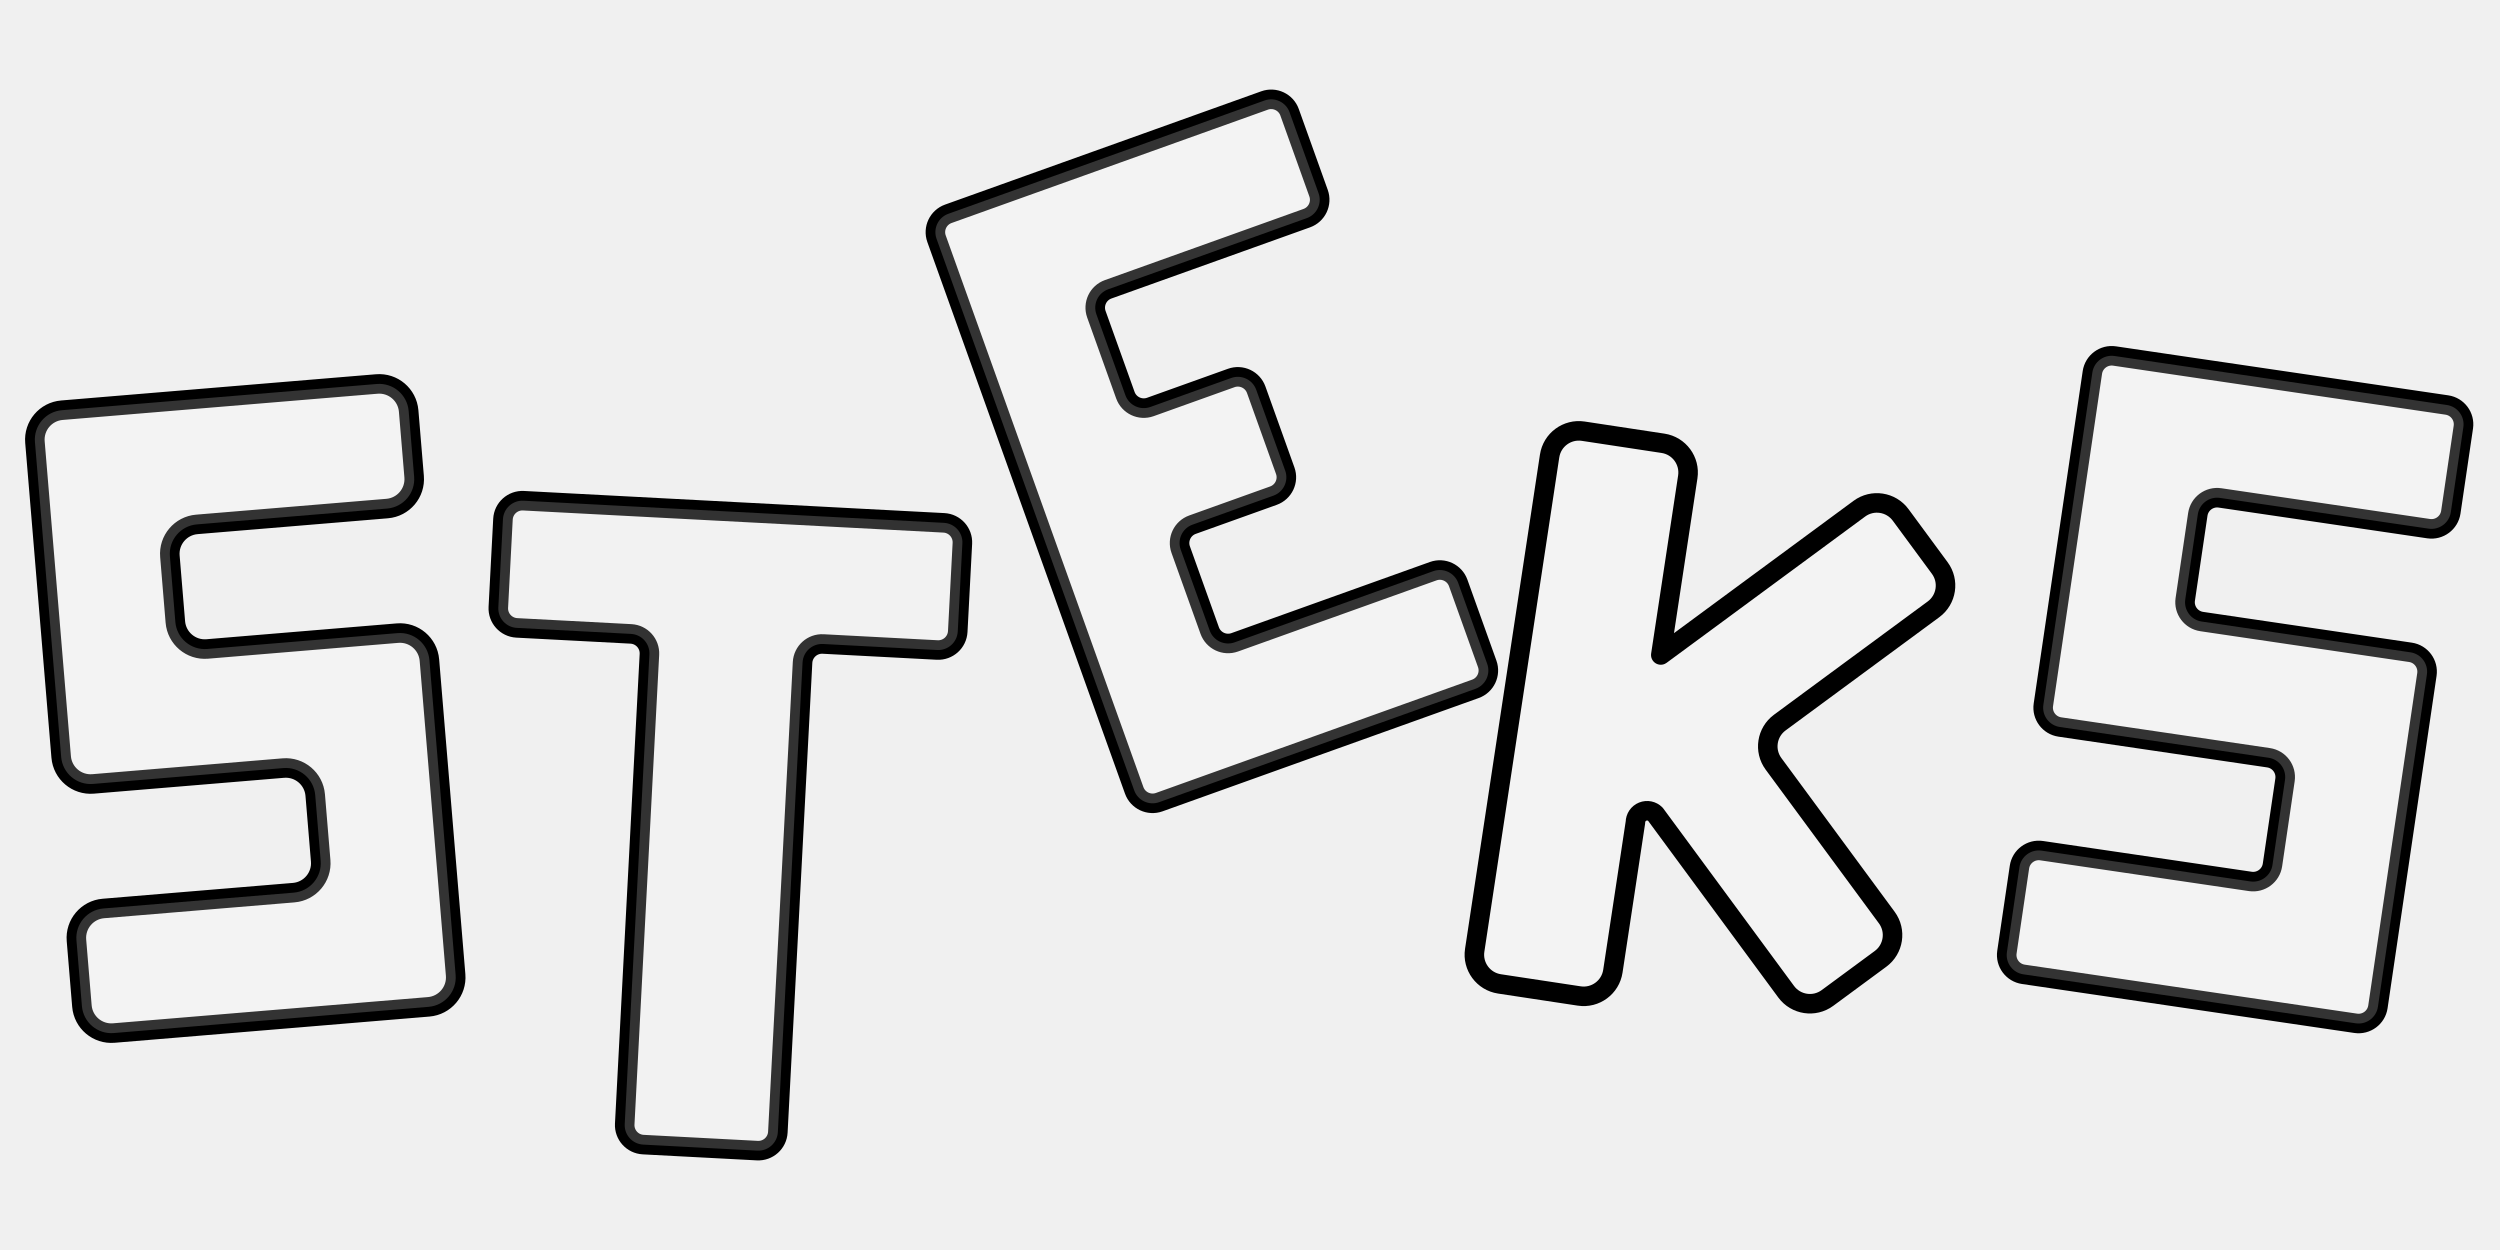
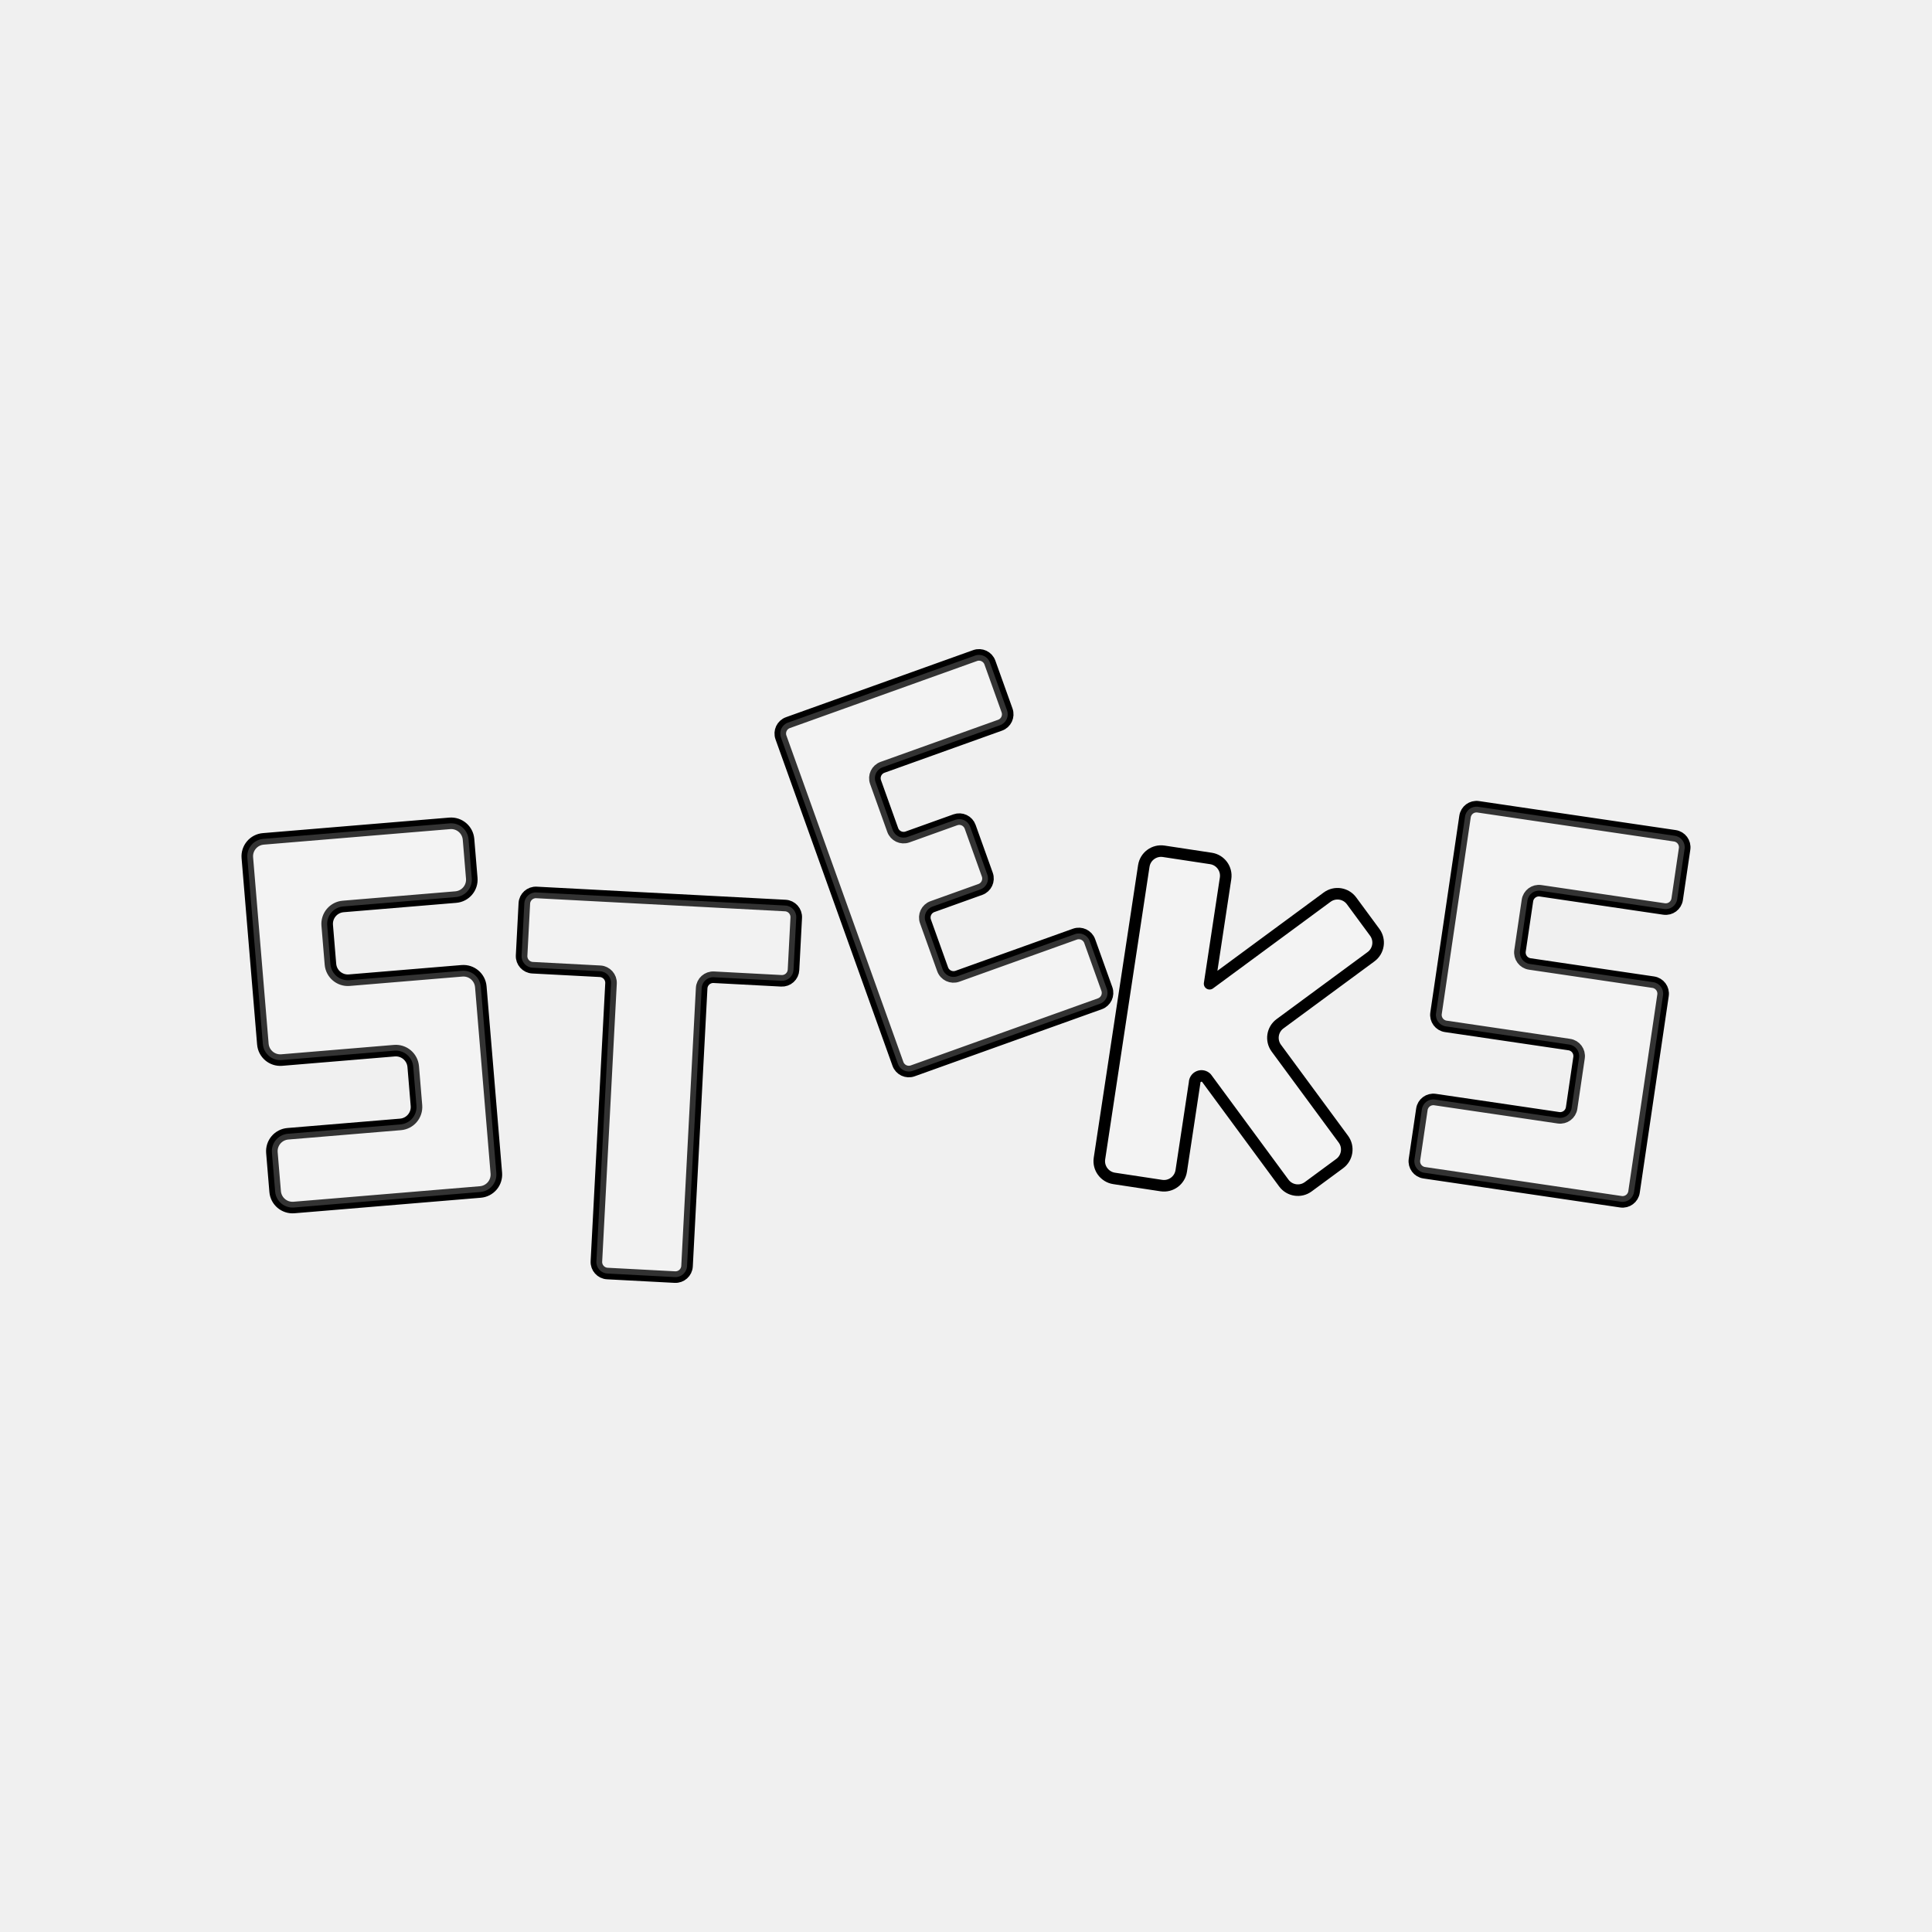
- <svg xmlns="http://www.w3.org/2000/svg" width="640" height="320" viewBox="0 0 169.333 84.667">
-   <g fill="none" stroke="#000" stroke-linejoin="round" stroke-width="1.323" fill-opacity=".2">
-     <path d="M34.067 35.167l-.314 5.972a1.323 1.323 0 001.251 1.39l7.731.407a1.323 1.323 0 011.252 1.39l-.315 5.971a41867.335 41867.335 0 00-.139 2.643l-.313 5.971a41878.014 41878.014 0 01-.14 2.643l-.314 5.97a44293.572 44293.572 0 00-.138 2.643l-.314 5.971a1.323 1.323 0 001.251 1.39l7.73.408a1.323 1.323 0 001.391-1.252L53 70.712a841883.73 841883.73 0 01.14-2.642l.314-5.971a44293.572 44293.572 0 00.139-2.642l.313-5.972a44281.624 44281.624 0 01.14-2.642l.314-5.971a1.323 1.323 0 011.39-1.252l7.73.407a1.323 1.323 0 001.391-1.252l.314-5.971a1.323 1.323 0 00-1.251-1.39l-7.731-.407a50662.94 50662.94 0 01-2.642-.14l-7.73-.406a1008731.962 1008731.962 0 00-2.643-.139l-7.73-.407a1.323 1.323 0 00-1.391 1.252z" paint-order="markers stroke fill" fill="#fdfdfd" />
-     <path d="M25.52 26.009l-4.452.37-8.437.703a795312.98 795312.98 0 01-3.986.332l-4.451.371a2 2 0 00-1.828 2.16l.371 4.45a784608.03 784608.03 0 00.332 3.987l.371 4.45a71595.351 71595.351 0 00.332 3.987l.371 4.452a2 2 0 002.16 1.827l4.45-.371a65383.713 65383.713 0 003.987-.332l4.45-.371a2 2 0 012.16 1.827l.37 4.451a2 2 0 01-1.826 2.16l-4.452.37a786118.6 786118.6 0 00-3.986.332l-4.45.37a2 2 0 00-1.828 2.16l.37 4.452a2 2 0 002.16 1.826l4.451-.37a60336.338 60336.338 0 013.986-.333l4.452-.37a786118.6 786118.6 0 003.986-.333l4.451-.37a2 2 0 001.827-2.16l-.37-4.45a803150.24 803150.24 0 01-.333-3.987l-.37-4.451a803150.24 803150.24 0 00-.333-3.986l-.37-4.451a2 2 0 00-2.16-1.827l-4.45.37a793765.77 793765.77 0 00-3.987.332l-4.451.371a2 2 0 01-2.16-1.827l-.37-4.451a2 2 0 011.827-2.16l4.451-.37a59335.575 59335.575 0 013.986-.332l4.452-.371a2 2 0 001.827-2.16l-.371-4.45a2 2 0 00-2.16-1.827zM141.723 25.23l-.849 5.758a43888.54 43888.54 0 01-.386 2.617l-.849 5.76a43631.807 43631.807 0 00-.386 2.617l-.849 5.758a1.323 1.323 0 001.116 1.502l5.759.849 8.376 1.234a1.323 1.323 0 011.116 1.502l-.849 5.759a1.323 1.323 0 01-1.501 1.116l-5.759-.85-8.376-1.234a1.323 1.323 0 00-1.502 1.116l-.849 5.759a1.323 1.323 0 001.116 1.502l5.759.848 8.376 1.235a287744.928 287744.928 0 012.618.386l5.758.848a1.323 1.323 0 001.502-1.115l.849-5.759a38248.542 38248.542 0 00.386-2.617l.848-5.759 1.235-8.376a1.323 1.323 0 00-1.116-1.502l-5.759-.849a43697.49 43697.49 0 01-2.617-.385l-5.759-.85a1.323 1.323 0 01-1.116-1.501l.85-5.758a1.323 1.323 0 011.501-1.116l5.758.848a306859.46 306859.46 0 002.618.386l5.759.849a1.323 1.323 0 001.501-1.116l.849-5.759a1.323 1.323 0 00-1.116-1.501l-5.758-.849a287744.928 287744.928 0 00-2.618-.386l-5.758-.849a43664.618 43664.618 0 01-2.618-.385l-5.758-.85a1.323 1.323 0 00-1.502 1.116zM85.655 6.806l-5.48 1.963a46122.338 46122.338 0 01-2.49.893l-5.48 1.963a46122.338 46122.338 0 00-2.491.892l-5.48 1.964a1.323 1.323 0 00-.799 1.692l1.964 5.479a33826.947 33826.947 0 01.892 2.49l1.963 5.48a46122.338 46122.338 0 00.893 2.491l1.963 5.48a46122.338 46122.338 0 01.893 2.49l1.963 5.48 2.856 7.971a1.323 1.323 0 001.691.8l5.48-1.964a46122.338 46122.338 0 012.491-.893l5.48-1.963 7.97-2.856a1.323 1.323 0 00.8-1.691l-1.964-5.48a1.323 1.323 0 00-1.691-.8l-5.48 1.964a46122.338 46122.338 0 00-2.49.892l-5.48 1.964a1.323 1.323 0 01-1.692-.799l-1.964-5.48a1.323 1.323 0 01.8-1.691l5.479-1.964a1.323 1.323 0 00.8-1.692l-1.964-5.48a1.323 1.323 0 00-1.692-.799l-5.48 1.964a1.323 1.323 0 01-1.691-.8l-1.963-5.479a1.323 1.323 0 01.799-1.692l5.48-1.963a72081.733 72081.733 0 002.49-.892l5.48-1.964a1.323 1.323 0 00.799-1.692l-1.963-5.48a1.323 1.323 0 00-1.692-.798z" paint-order="markers stroke fill" fill="#fff" />
-     <path d="M104.96 30.884l-.818 5.405-1.419 9.358a3014000.5 3014000.5 0 01-.6 3.955l-.818 5.405a3829674.8 3829674.8 0 00-.6 3.955l-.819 5.404a2 2 0 001.678 2.277l5.404.819a2 2 0 002.277-1.678l.82-5.404a2938863.4 2938863.4 0 01.598-3.955l.11-.725a.79.79 0 011.352-.55l3.836 5.207 5.022 6.816a2 2 0 002.796.424l3.596-2.65a2 2 0 00.424-2.796l-2.65-3.596a90833.239 90833.239 0 01-2.372-3.22l-2.65-3.596a2 2 0 01.425-2.797l3.595-2.65 6.817-5.021a2 2 0 00.423-2.797l-2.649-3.596a2 2 0 00-2.796-.424l-3.596 2.65a1537038.9 1537038.9 0 00-3.22 2.372l-3.596 2.65a1848307.4 1848307.4 0 01-3.039 2.238l.41-2.702 1.418-9.36a2 2 0 00-1.677-2.276l-5.404-.82a2 2 0 00-2.277 1.678z" stroke-linecap="round" fill="#fff" />
+ <svg xmlns="http://www.w3.org/2000/svg" width="1024" height="1024" viewBox="0 0 270.933 270.934">
+   <g stroke-width="1.323" fill-opacity=".2" fill="none" stroke="#000" stroke-linejoin="round">
+     <path d="M73.53 126.685l-.384 7.318a1.621 1.621 0 001.533 1.704l9.473.498a1.621 1.621 0 011.534 1.704l-.386 7.316a51302.7 51302.7 0 00-.17 3.239l-.384 7.316a51315.786 51315.786 0 01-.171 3.24l-.385 7.314a54275.722 54275.722 0 00-.17 3.24l-.384 7.316a1.621 1.621 0 001.533 1.703l9.472.5a1.621 1.621 0 001.705-1.534l.384-7.318a1031613.51 1031613.51 0 01.172-3.237l.385-7.317a54275.722 54275.722 0 00.17-3.238l.383-7.317a54261.081 54261.081 0 01.172-3.238l.385-7.316a1.621 1.621 0 011.703-1.535l9.472.5a1.621 1.621 0 001.705-1.535l.384-7.317a1.621 1.621 0 00-1.533-1.703l-9.473-.499a62080.512 62080.512 0 01-3.237-.171l-9.472-.498a1236063.273 1236063.273 0 00-3.239-.17l-9.472-.499a1.621 1.621 0 00-1.705 1.534z" paint-order="markers stroke fill" fill="#fdfdfd" stroke-width="1.621" />
+     <path d="M63.057 115.464l-5.455.453-10.338.861a974547.417 974547.417 0 01-4.885.407l-5.454.455a2.45 2.45 0 00-2.24 2.647l.455 5.452a961429.963 961429.963 0 00.407 4.886l.454 5.453a87730.323 87730.323 0 00.407 4.885l.455 5.456a2.45 2.45 0 002.647 2.238l5.452-.454a80118.809 80118.809 0 004.886-.407l5.453-.455a2.45 2.45 0 012.647 2.24l.453 5.453a2.45 2.45 0 01-2.238 2.647l-5.455.453a963280.96 963280.96 0 00-4.884.407l-5.453.454a2.45 2.45 0 00-2.24 2.646l.453 5.456a2.45 2.45 0 002.647 2.237l5.454-.453a73933.94 73933.94 0 014.885-.408l5.455-.454a963280.96 963280.96 0 004.884-.408l5.454-.453a2.45 2.45 0 002.239-2.647l-.453-5.453a984150.909 984150.909 0 01-.408-4.885l-.454-5.454a984150.909 984150.909 0 00-.408-4.885l-.453-5.454a2.45 2.45 0 00-2.647-2.238l-5.453.453a972651.523 972651.523 0 00-4.885.407l-5.455.454a2.45 2.45 0 01-2.646-2.238l-.454-5.454a2.45 2.45 0 012.239-2.647l5.454-.454a72707.642 72707.642 0 014.884-.406l5.456-.455a2.45 2.45 0 002.238-2.647l-.454-5.453a2.45 2.45 0 00-2.647-2.238zM205.448 114.509l-1.04 7.056a53779.41 53779.41 0 01-.473 3.206l-1.04 7.058a53464.82 53464.82 0 00-.473 3.207l-1.04 7.056a1.621 1.621 0 001.367 1.84l7.057 1.04 10.263 1.513a1.621 1.621 0 011.368 1.84l-1.04 7.057a1.621 1.621 0 01-1.84 1.368l-7.057-1.042-10.263-1.512a1.621 1.621 0 00-1.84 1.368l-1.041 7.056a1.621 1.621 0 001.367 1.84l7.057 1.04 10.264 1.513a352592.106 352592.106 0 013.208.473l7.055 1.04a1.621 1.621 0 001.841-1.367l1.04-7.057a46868.363 46868.363 0 00.473-3.206l1.04-7.057 1.513-10.264a1.621 1.621 0 00-1.368-1.84l-7.057-1.04a53545.305 53545.305 0 01-3.206-.473l-7.057-1.041a1.621 1.621 0 01-1.368-1.84l1.042-7.055a1.621 1.621 0 011.839-1.368l7.056 1.04a376014.351 376014.351 0 003.208.473l7.057 1.04a1.621 1.621 0 001.839-1.368l1.04-7.057a1.621 1.621 0 00-1.367-1.839l-7.056-1.04a352592.106 352592.106 0 00-3.208-.473l-7.056-1.04a53505.025 53505.025 0 01-3.208-.472l-7.055-1.042a1.621 1.621 0 00-1.84 1.368zm-68.703-22.576l-6.715 2.405a56516.625 56516.625 0 01-3.052 1.095l-6.715 2.405a56516.625 56516.625 0 00-3.052 1.093l-6.715 2.407a1.621 1.621 0 00-.979 2.073l2.407 6.714a41450.303 41450.303 0 011.093 3.05l2.405 6.716a56516.625 56516.625 0 001.094 3.052l2.406 6.715a56516.625 56516.625 0 011.094 3.051l2.405 6.715 3.5 9.768a1.621 1.621 0 002.072.98l6.715-2.407a56516.625 56516.625 0 013.052-1.094l6.715-2.405 9.767-3.5a1.621 1.621 0 00.98-2.072l-2.407-6.715a1.621 1.621 0 00-2.072-.98l-6.715 2.406a56516.625 56516.625 0 00-3.051 1.093l-6.715 2.407a1.621 1.621 0 01-2.073-.98l-2.407-6.714a1.621 1.621 0 01.98-2.072l6.714-2.407a1.621 1.621 0 00.98-2.073l-2.406-6.715a1.621 1.621 0 00-2.074-.98l-6.715 2.407a1.621 1.621 0 01-2.072-.98l-2.405-6.714a1.621 1.621 0 01.979-2.073l6.715-2.405a88326.317 88326.317 0 003.051-1.093l6.715-2.407a1.621 1.621 0 00.98-2.073l-2.406-6.715a1.621 1.621 0 00-2.073-.978z" paint-order="markers stroke fill" fill="#fff" stroke-width="1.621" />
+     <path d="M160.4 121.437l-1.002 6.623-1.739 11.467a3693245.9 3693245.9 0 01-.735 4.847l-1.003 6.623a4692743.334 4692743.334 0 00-.735 4.846l-1.003 6.622a2.45 2.45 0 002.056 2.79l6.622 1.004a2.45 2.45 0 002.79-2.057l1.005-6.622a3601175.648 3601175.648 0 01.732-4.846l.135-.888a.968.968 0 011.657-.674l4.7 6.38 6.154 8.352a2.45 2.45 0 003.426.52l4.407-3.247a2.45 2.45 0 00.52-3.426l-3.248-4.407a111303.727 111303.727 0 01-2.907-3.945l-3.247-4.407a2.45 2.45 0 01.521-3.427l4.405-3.247 8.354-6.153a2.45 2.45 0 00.518-3.427l-3.246-4.407a2.45 2.45 0 00-3.426-.52l-4.407 3.248a1883431.212 1883431.212 0 00-3.945 2.906l-4.407 3.248a2264848.24 2264848.24 0 01-3.724 2.742l.503-3.31 1.737-11.47a2.45 2.45 0 00-2.055-2.79l-6.621-1.004a2.45 2.45 0 00-2.79 2.056z" stroke-linecap="round" fill="#fff" stroke-width="1.621" />
  </g>
</svg>
